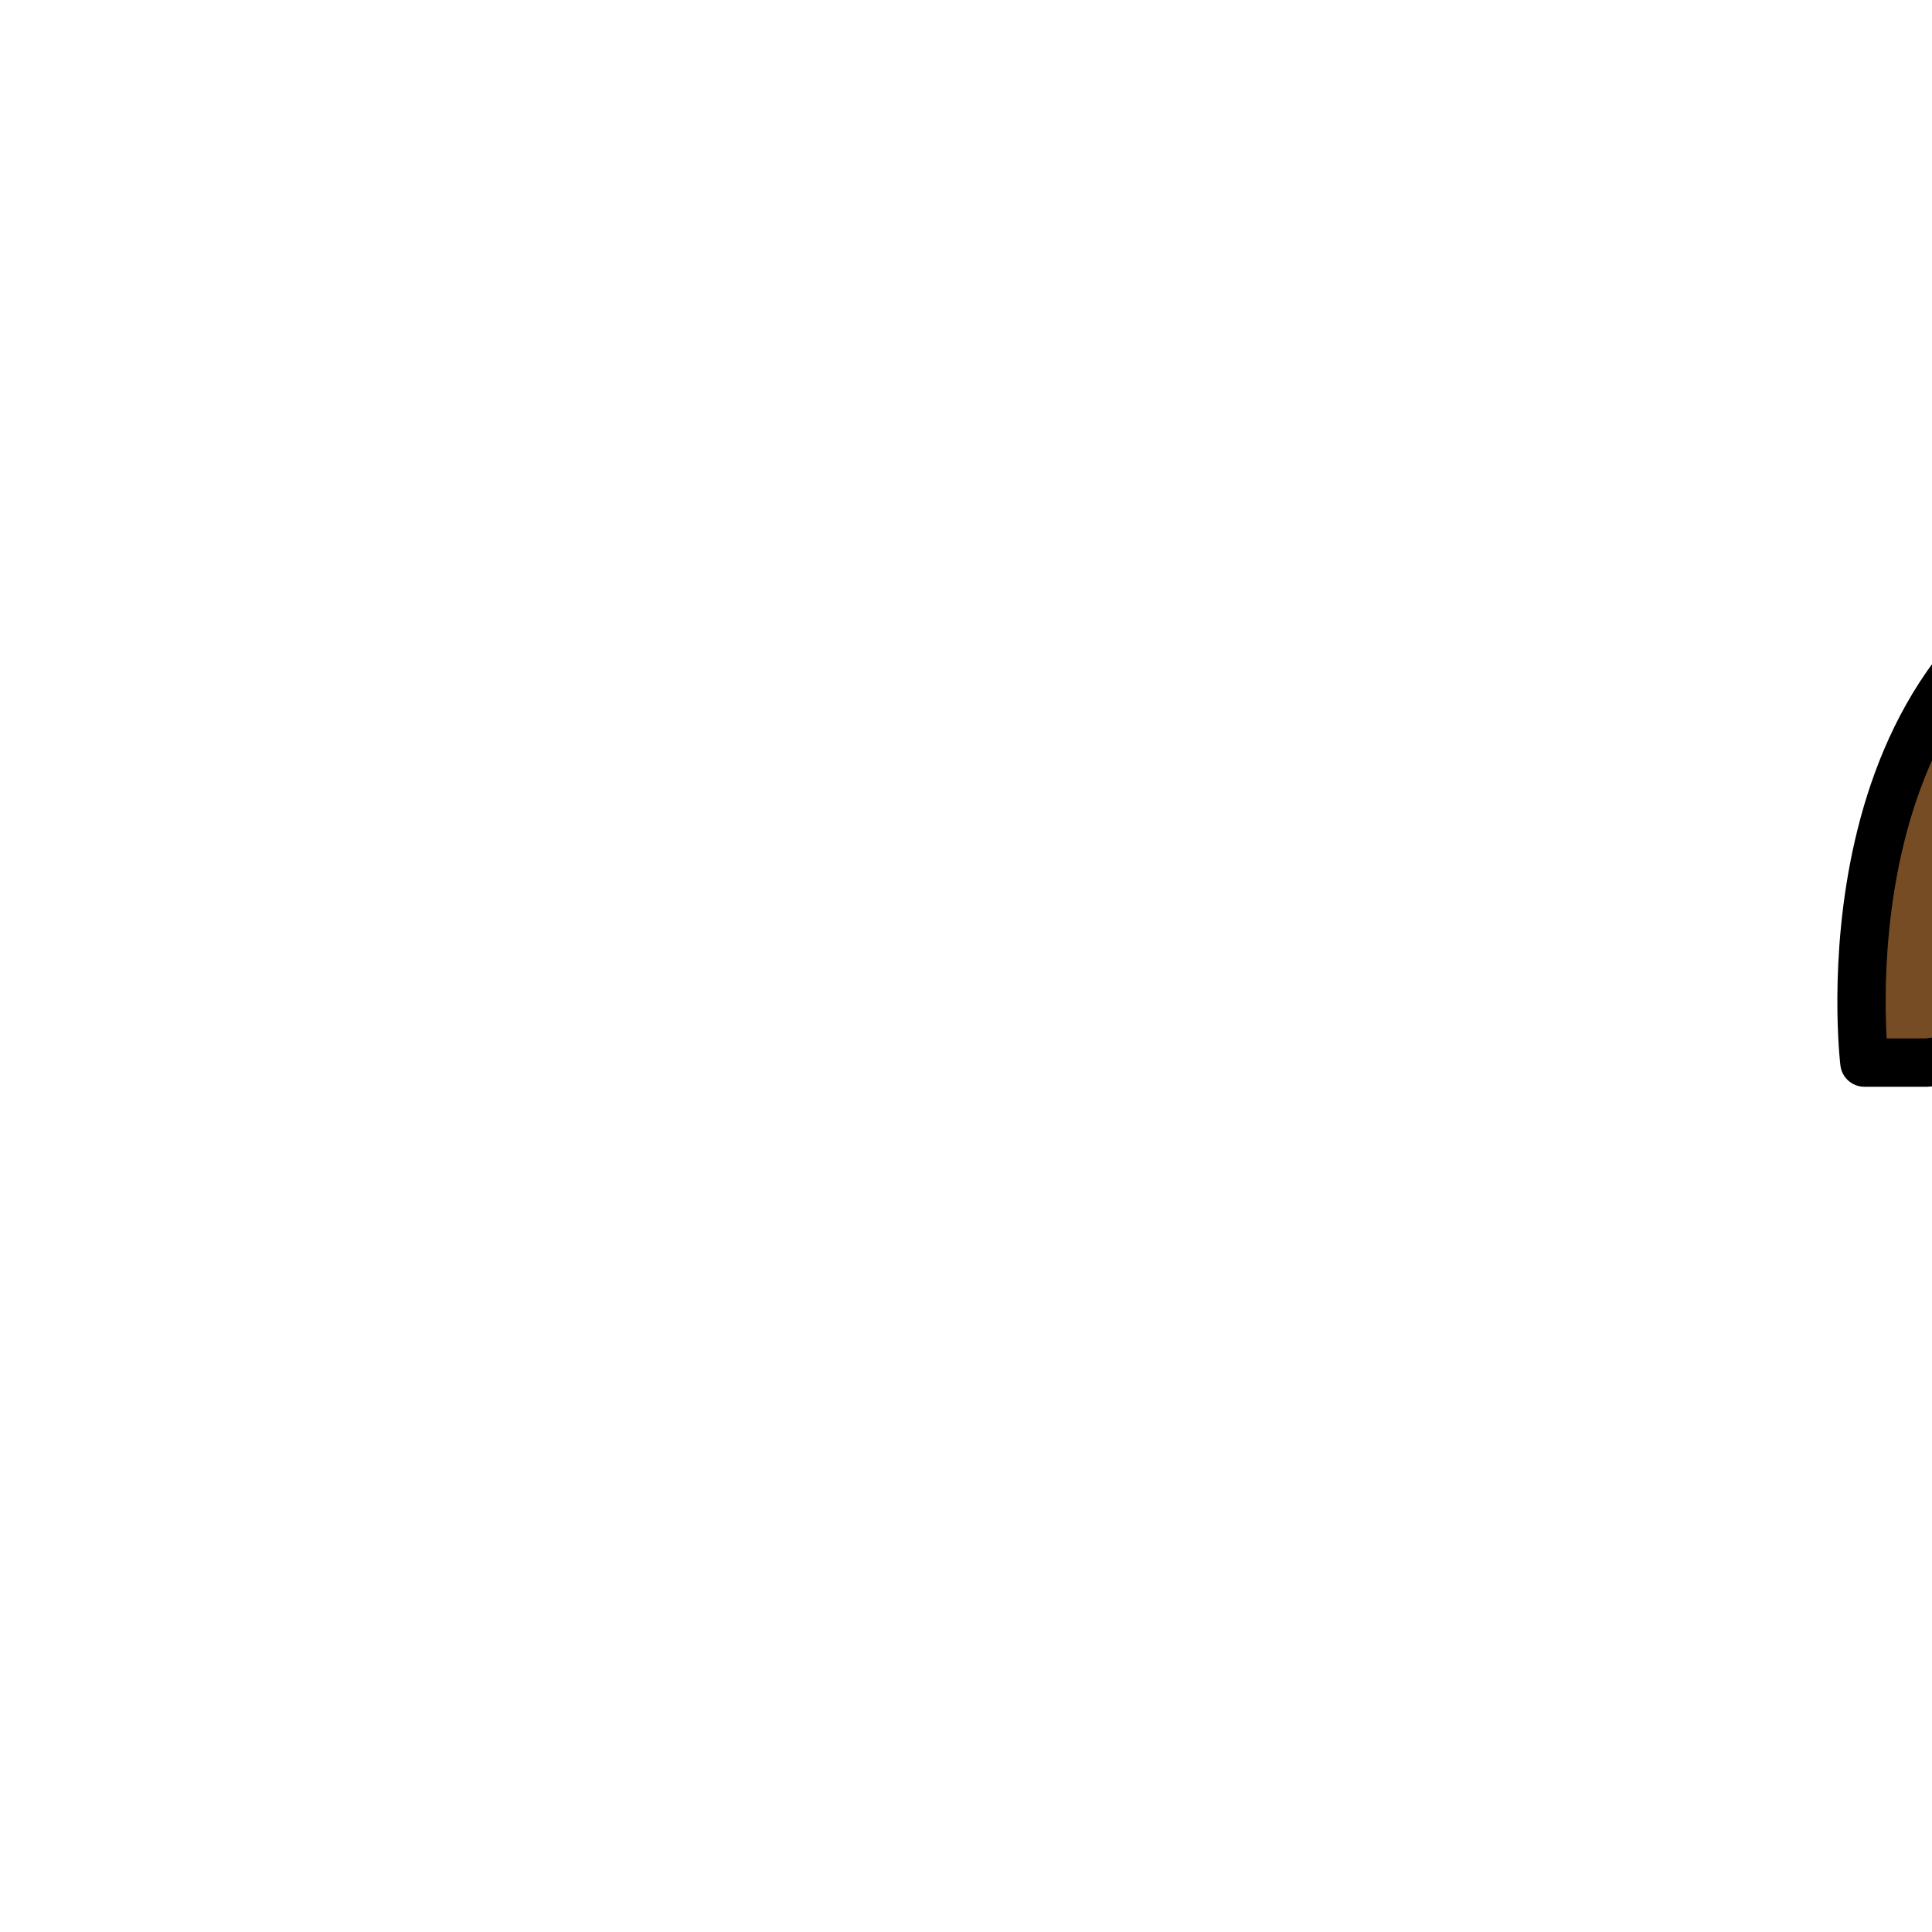
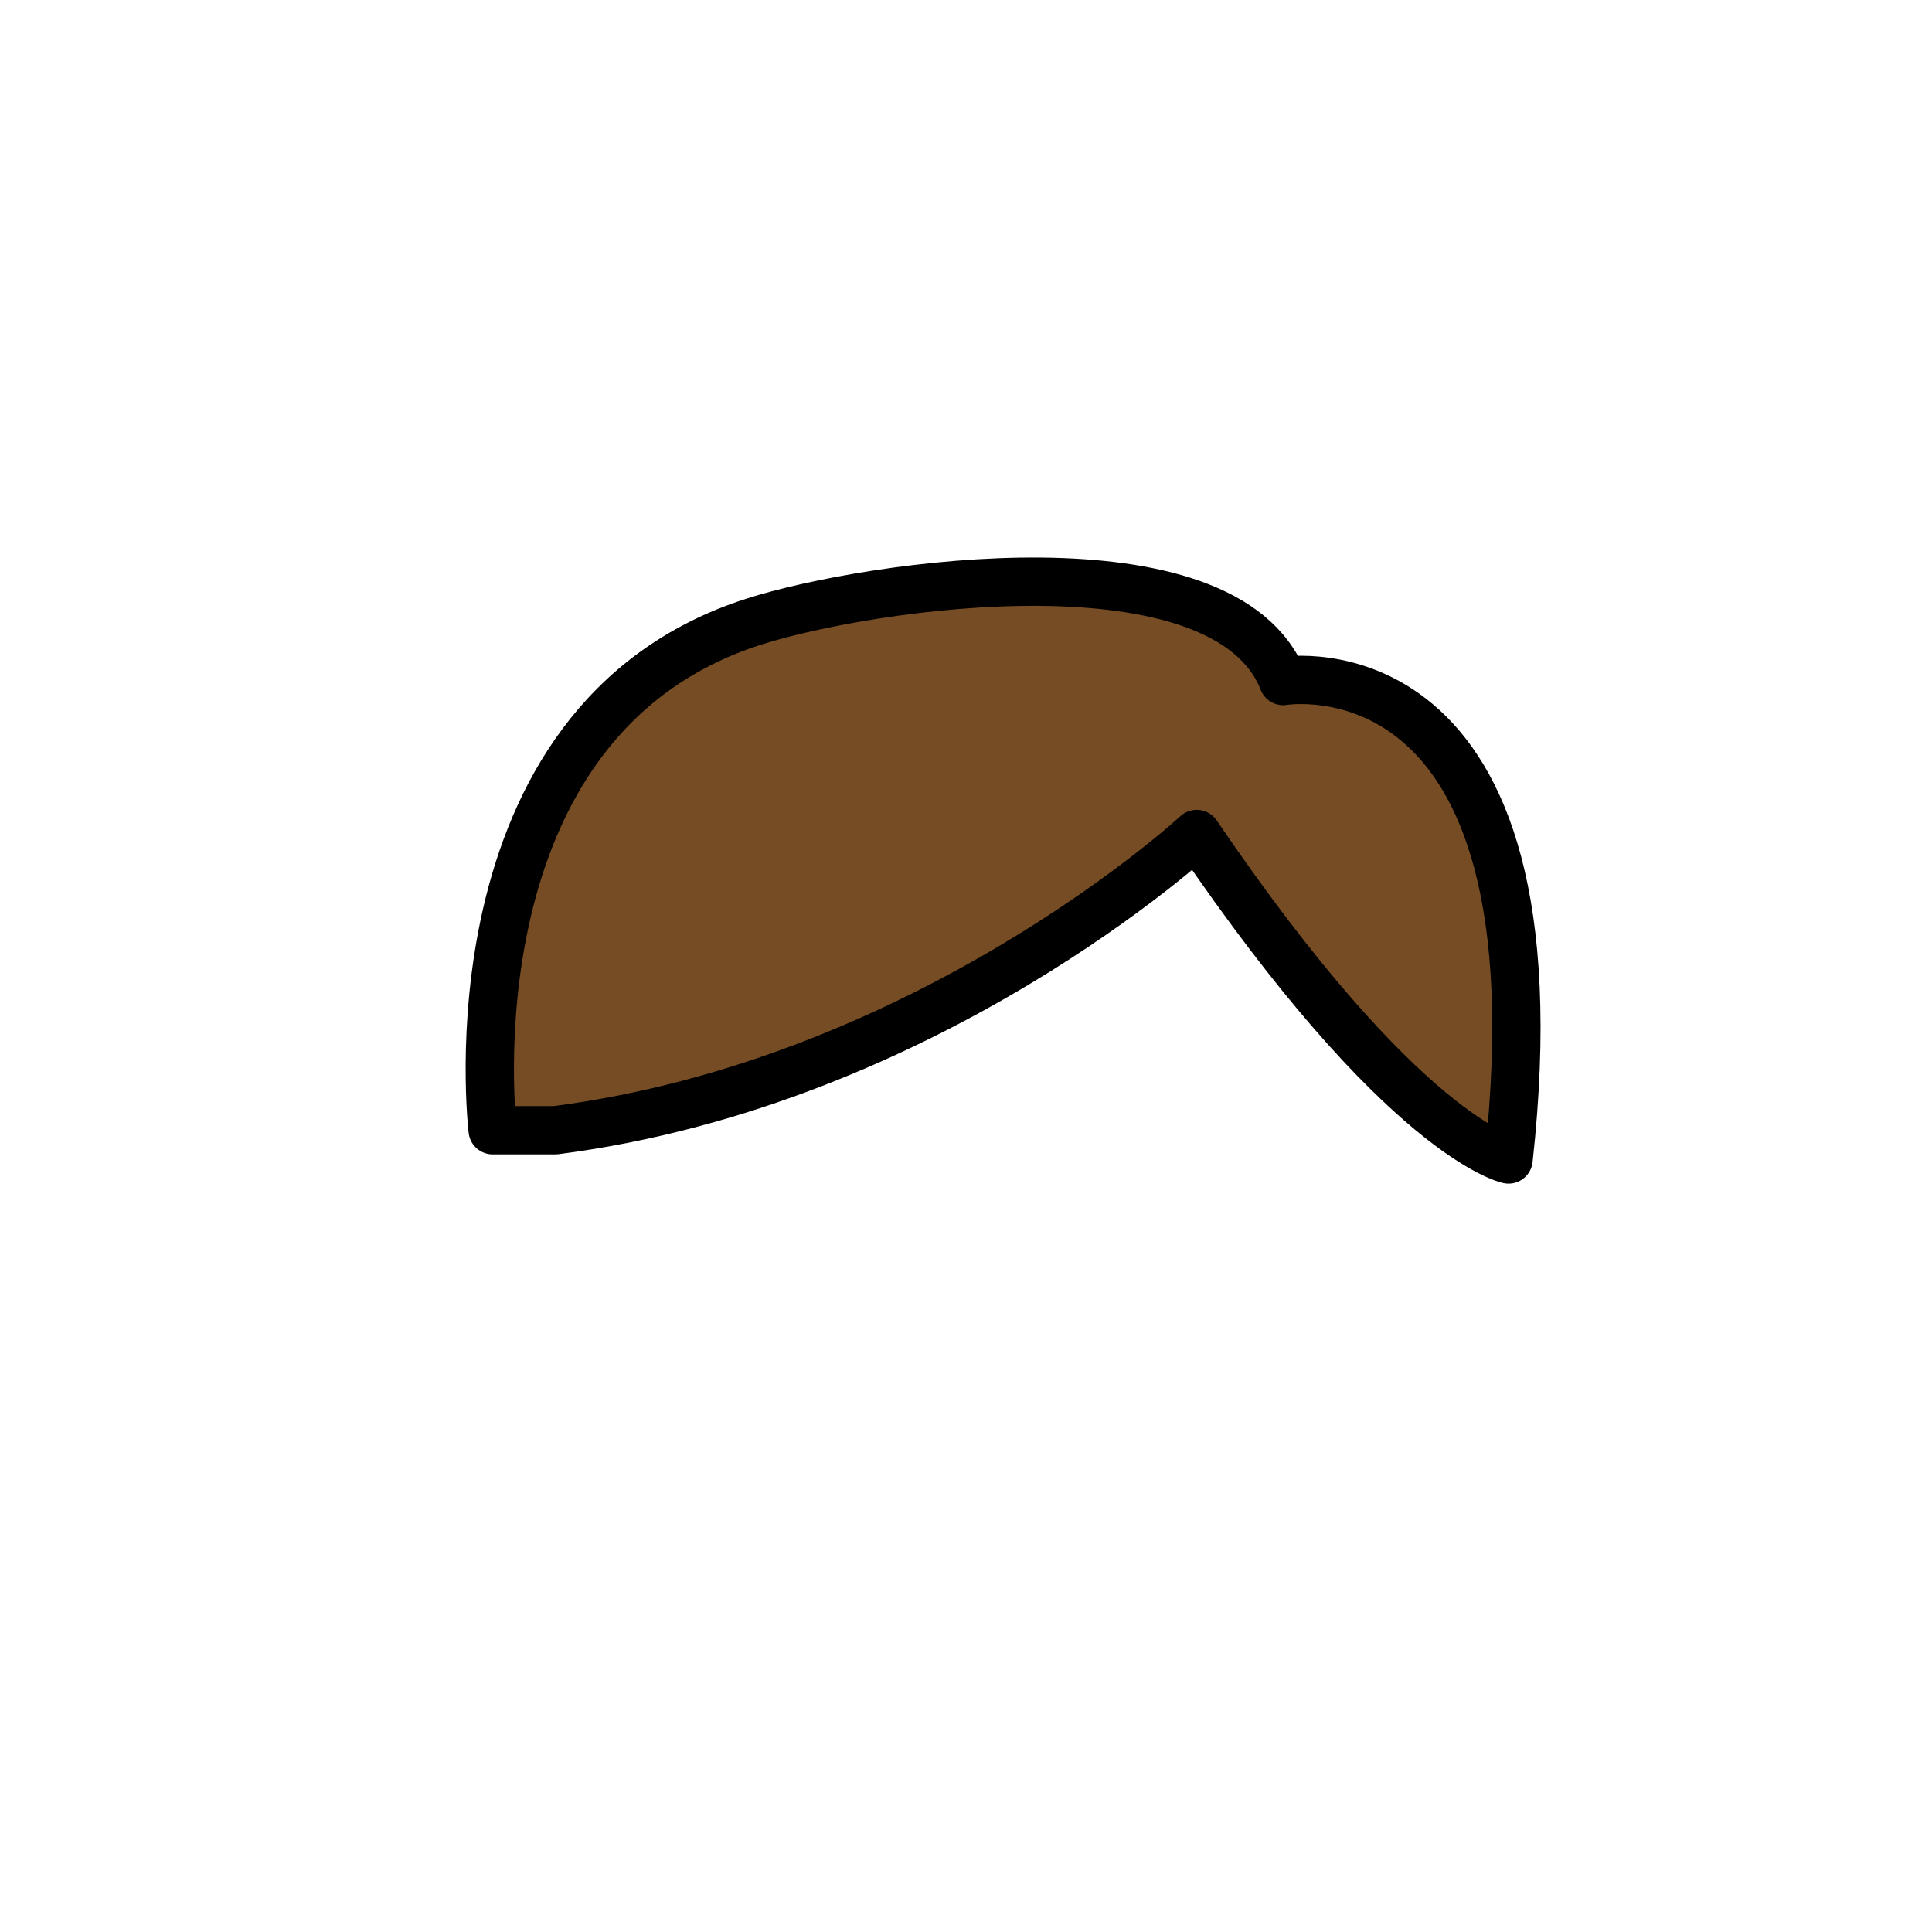
- <svg xmlns="http://www.w3.org/2000/svg" version="1.1" id="Layer_1" x="0px" y="0px" width="400px" height="400px" viewBox="50 50 400 400" enable-background="new 50 50 400 400" xml:space="preserve">
-   <path fill="#754C24" stroke="#000000" stroke-width="10" stroke-linecap="round" stroke-linejoin="round" stroke-miterlimit="10" d="  M581.768,208.667c0,0-55.435,51.333-132.768,61.333h-13c0,0-10.214-84.688,54.021-105.279c24.332-7.8,97.646-18.387,109.646,12.279  c0,0,58.667-9.888,46.667,99.057C646.334,276.057,624.535,271.666,581.768,208.667z" />
+ <svg xmlns="http://www.w3.org/2000/svg" version="1.1" id="Layer_1" x="0px" y="0px" width="400px" height="400px" viewBox="0 0 400 400" enable-background="new 0 0 400 400" xml:space="preserve">
+   <path fill="#754C24" stroke="#000000" stroke-width="10" stroke-linecap="round" stroke-linejoin="round" stroke-miterlimit="10" d="  M247.768,172.667c0,0-55.435,51.333-132.768,61.333h-13c0,0-10.214-84.688,54.021-105.279c24.332-7.8,97.646-18.387,109.646,12.279  c0,0,58.667-9.888,46.667,99.057C312.334,240.057,290.535,235.666,247.768,172.667z" />
</svg>
